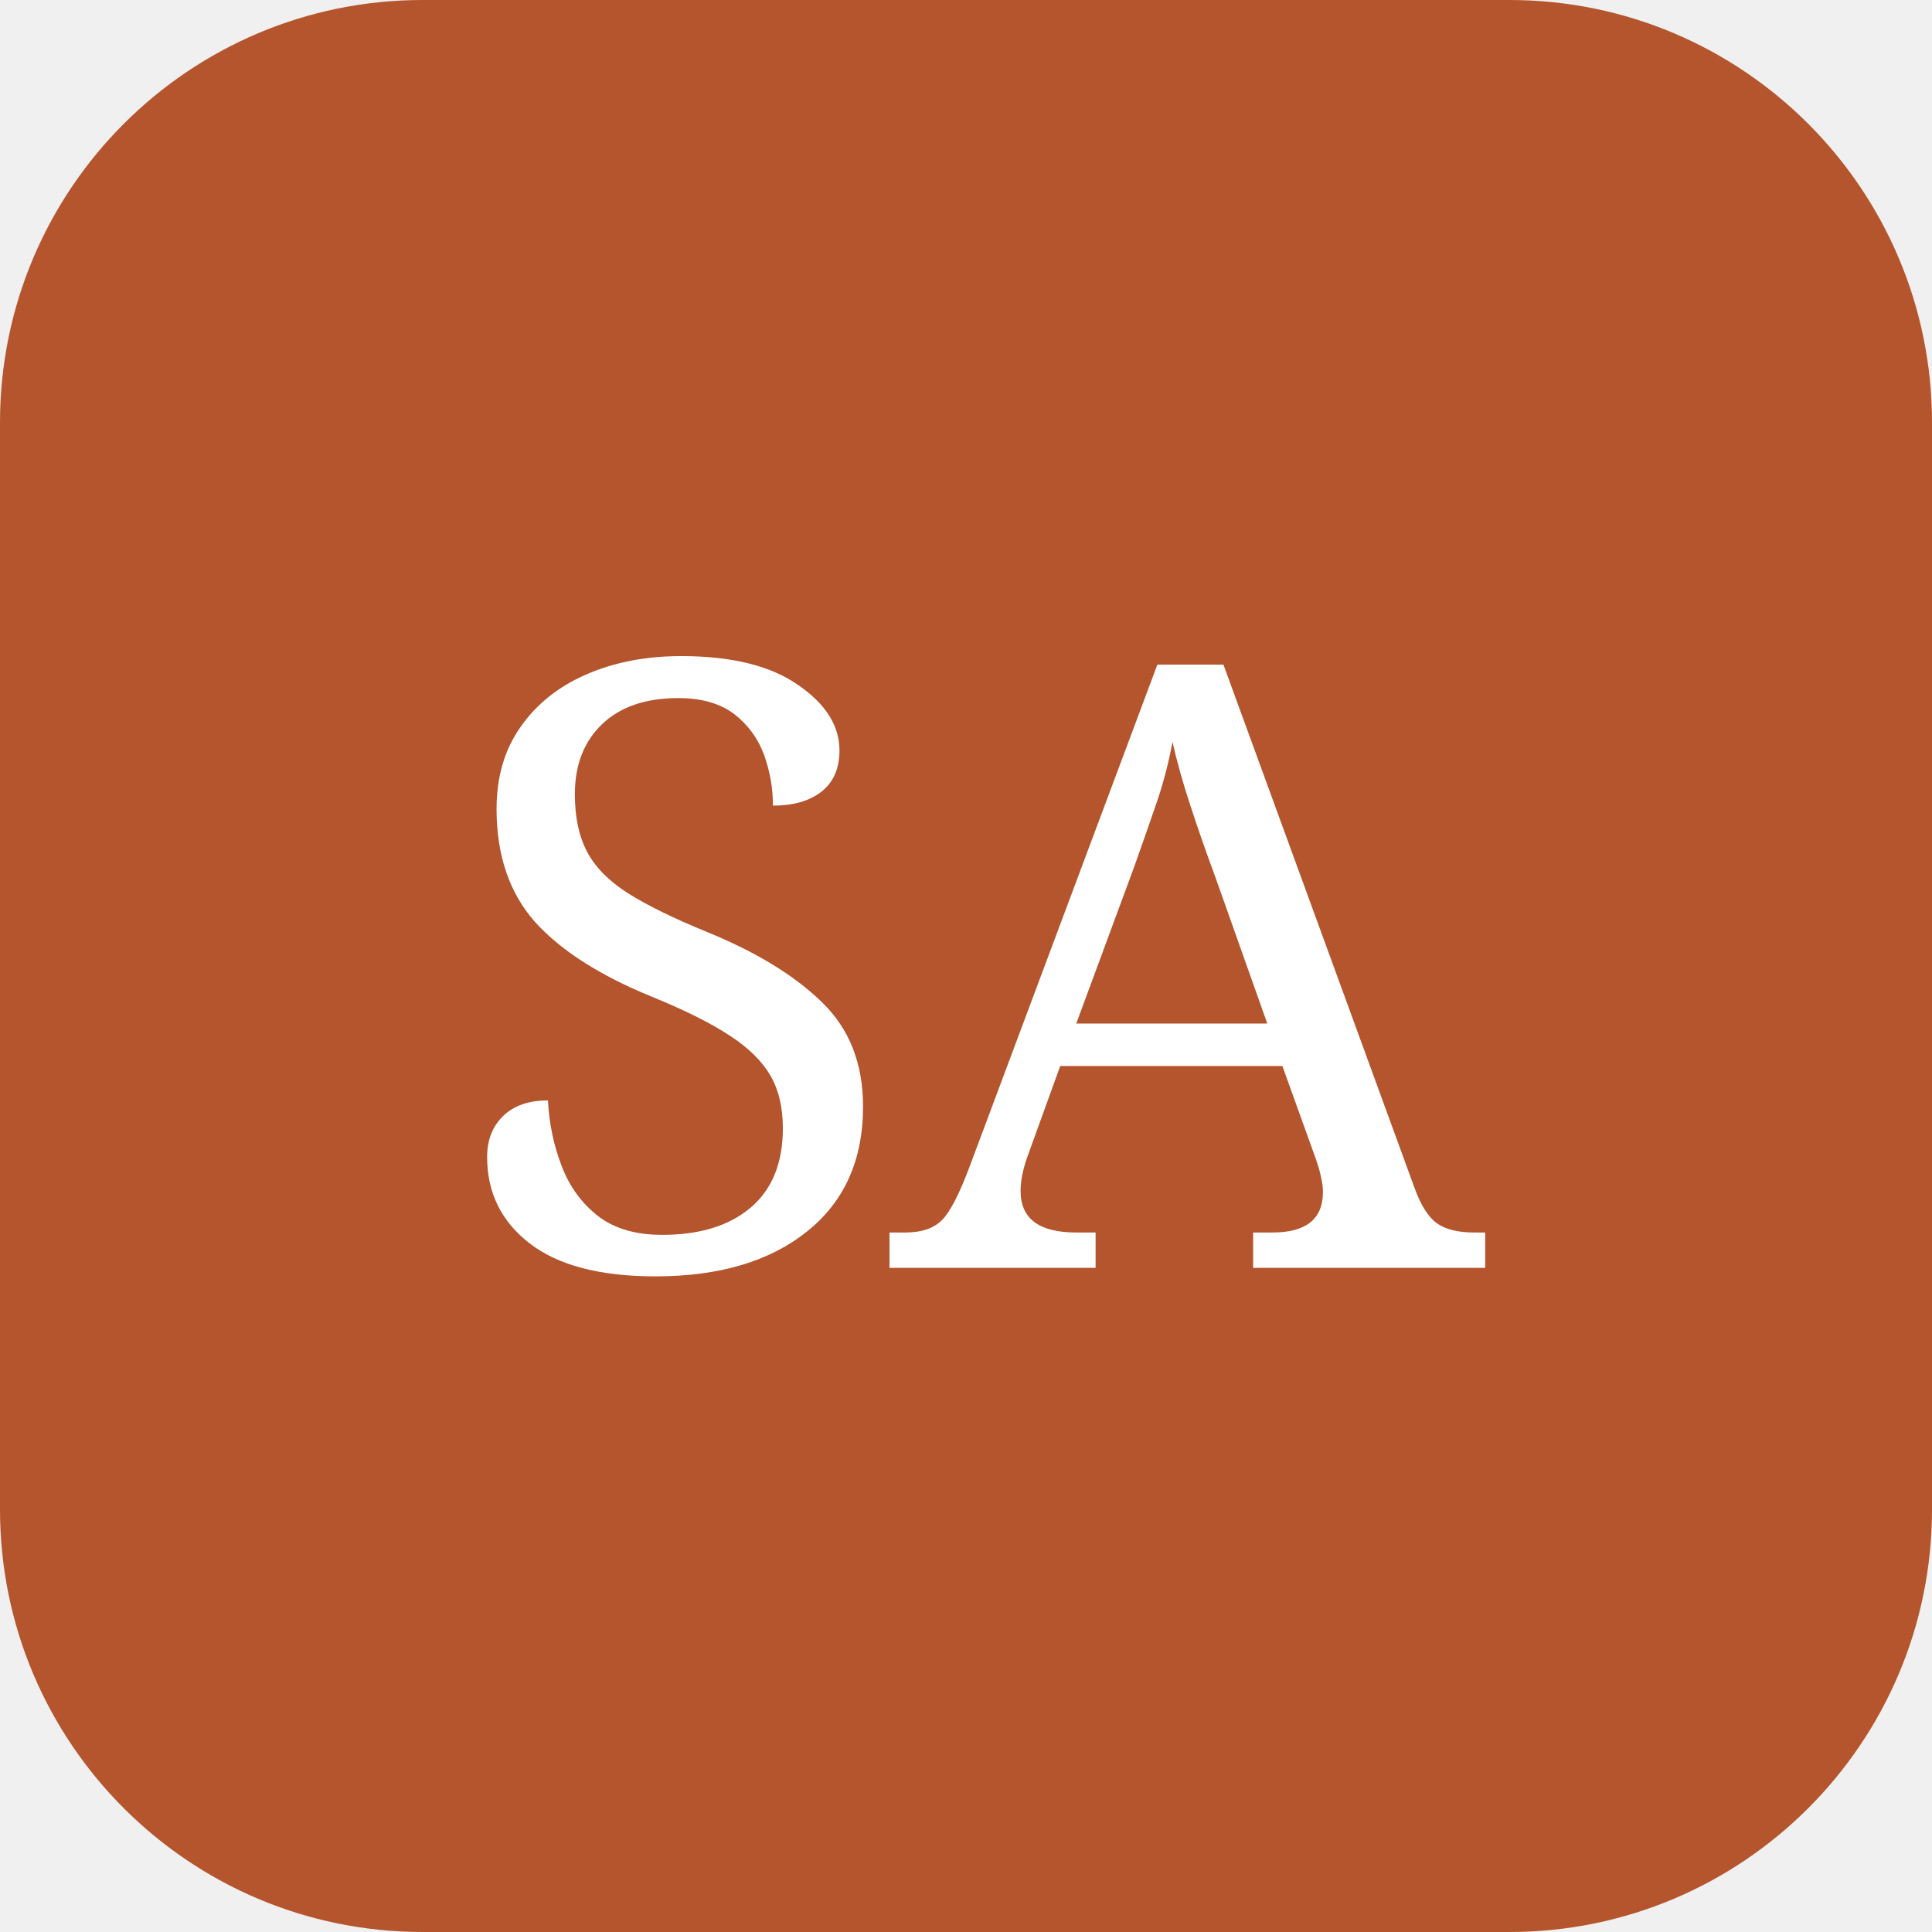
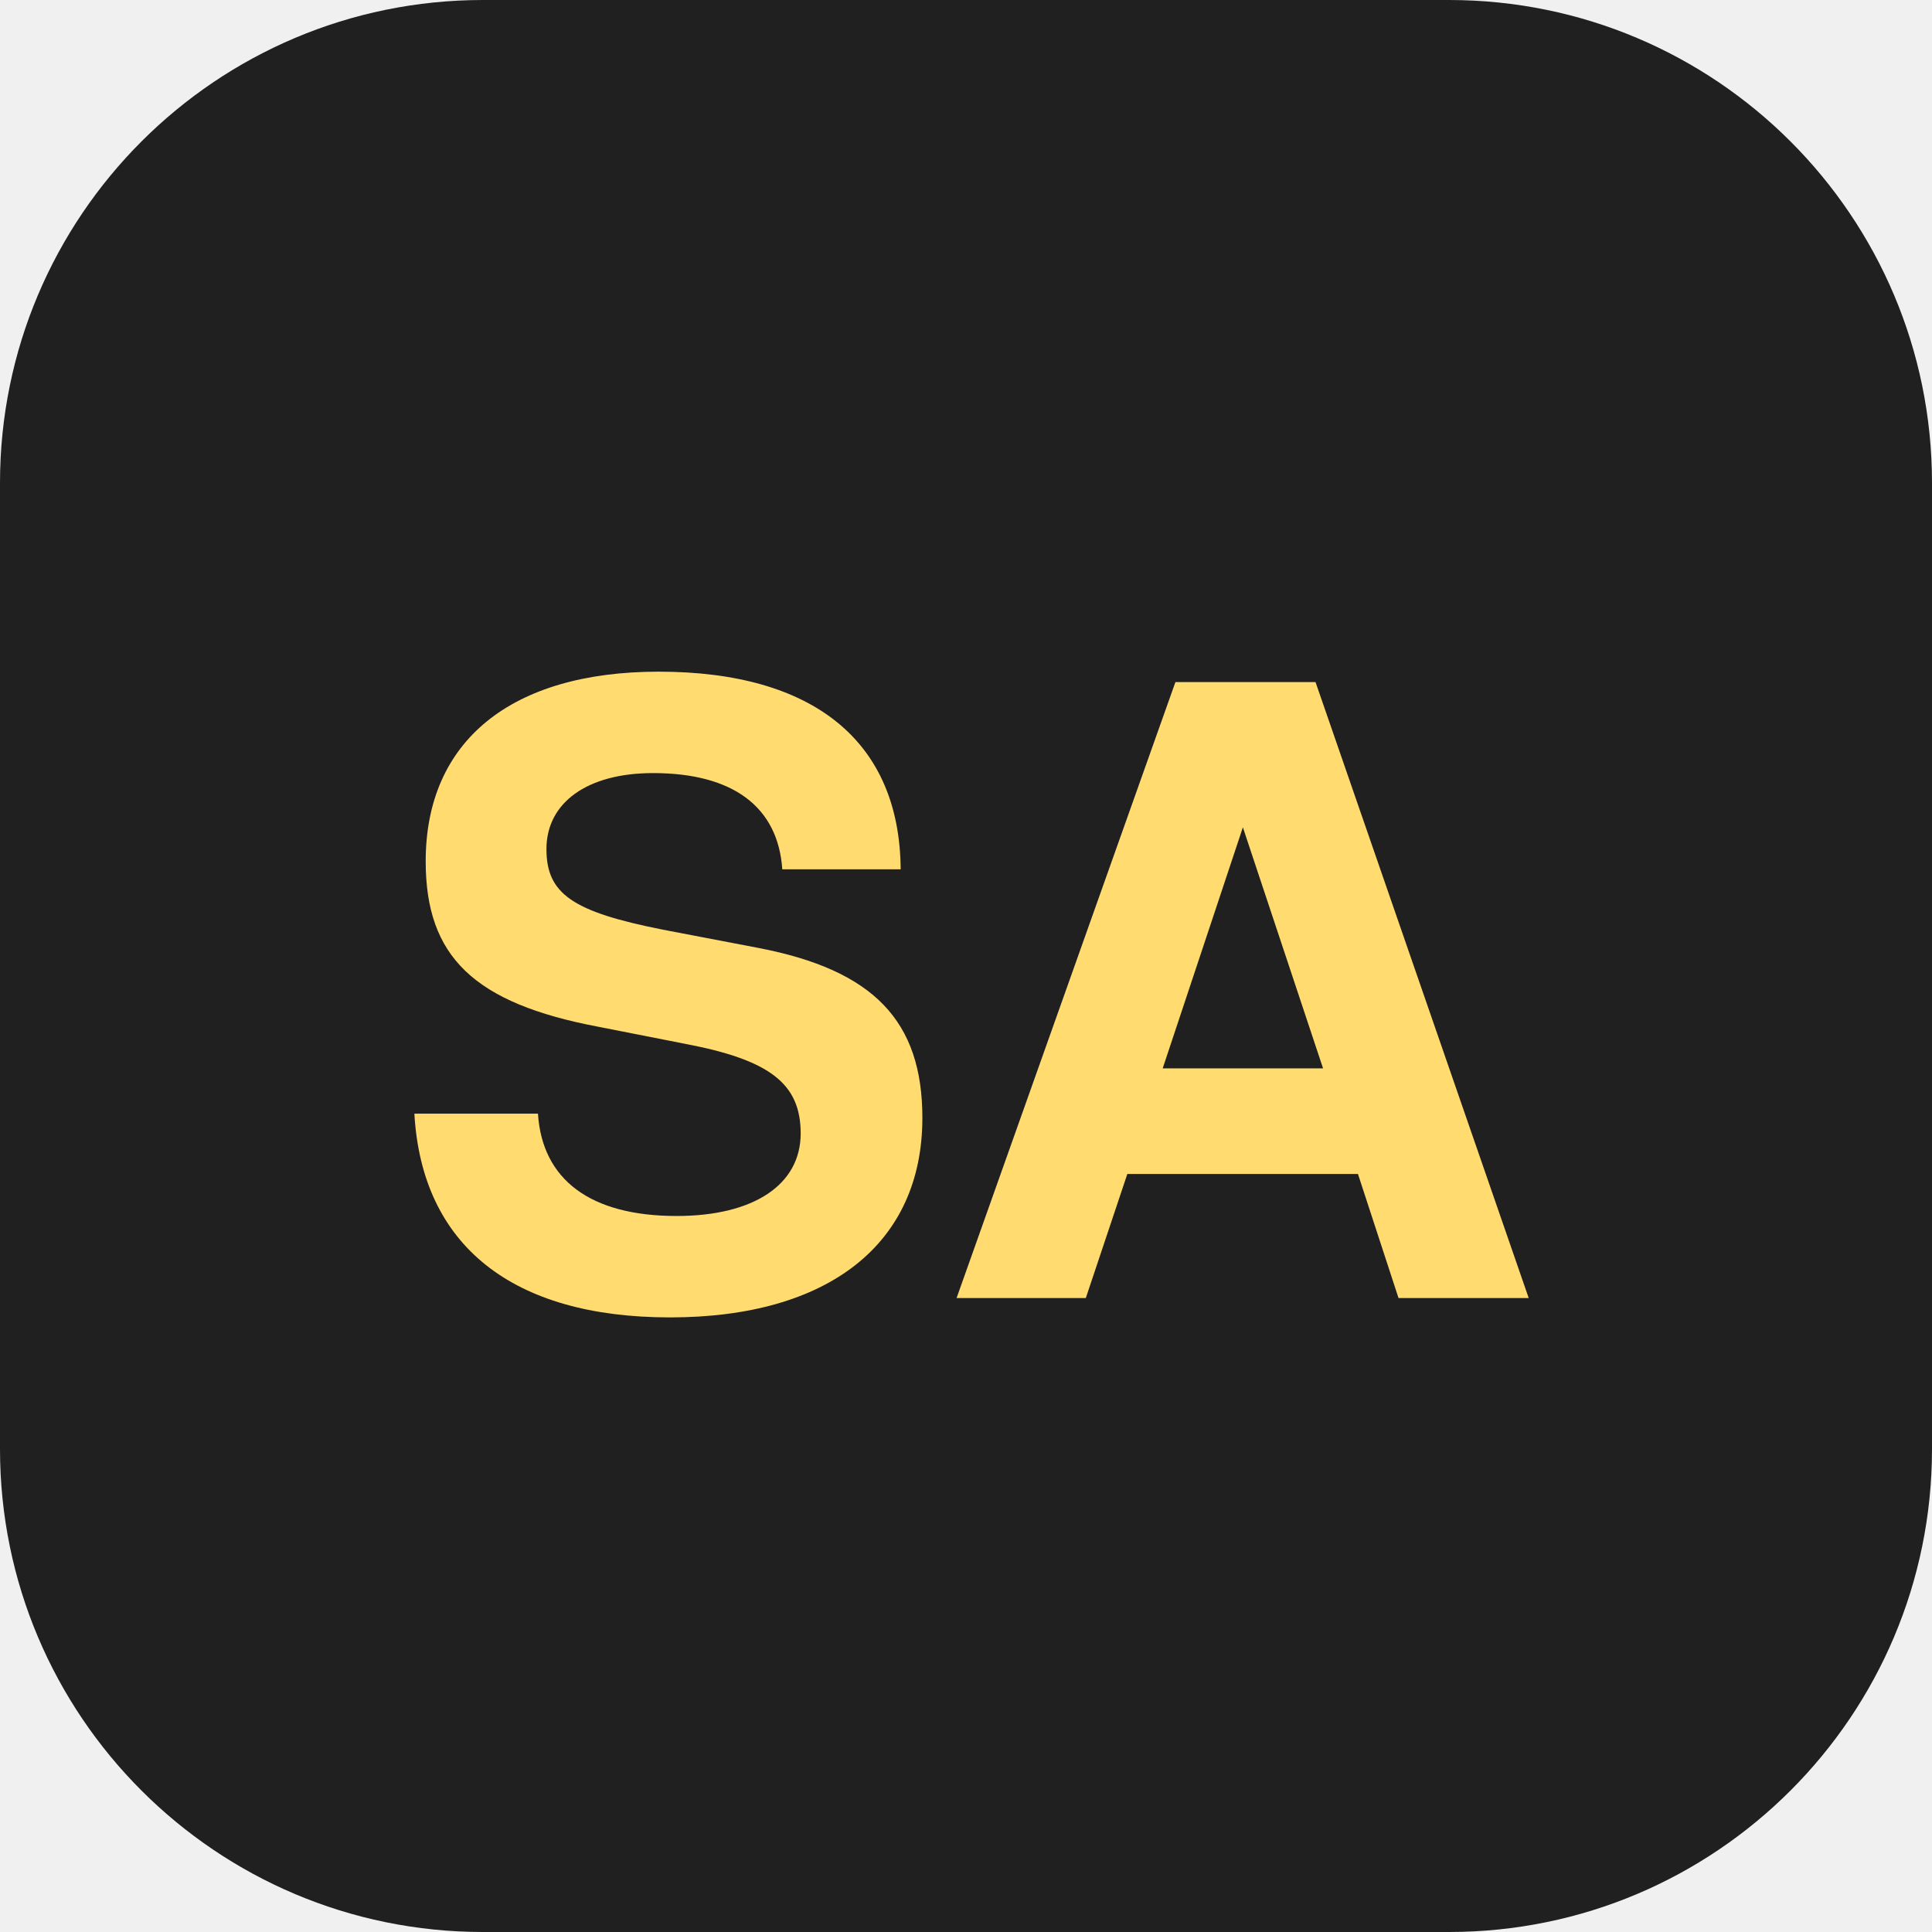
<svg xmlns="http://www.w3.org/2000/svg" viewBox="0 0 64 64">
-   <rect width="64" height="64" rx="14" fill="#b4552d" />
-   <text x="32" y="42" font-family="Georgia, serif" font-size="28" fill="#fff" text-anchor="middle">SA</text>
+   <rect width="64" height="64" rx="16" fill="#202021" />
+   <text x="32" y="43" font-family="Poppins, Helvetica, sans-serif" font-weight="600" font-size="28" fill="#FFDB70" text-anchor="middle">SA</text>
</svg>
